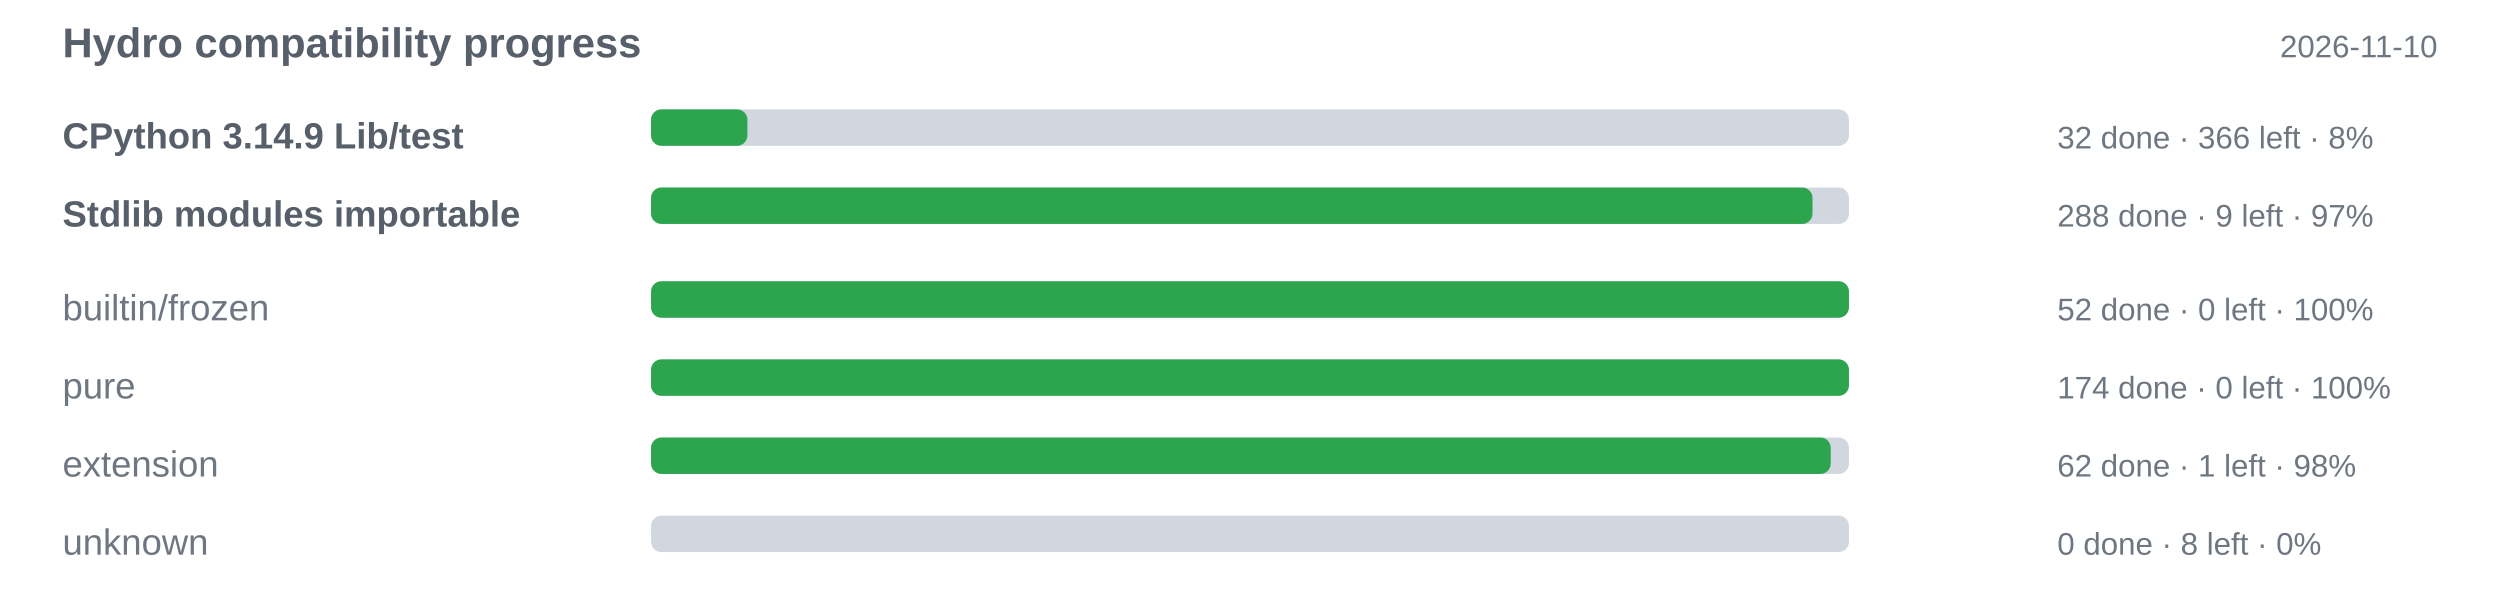
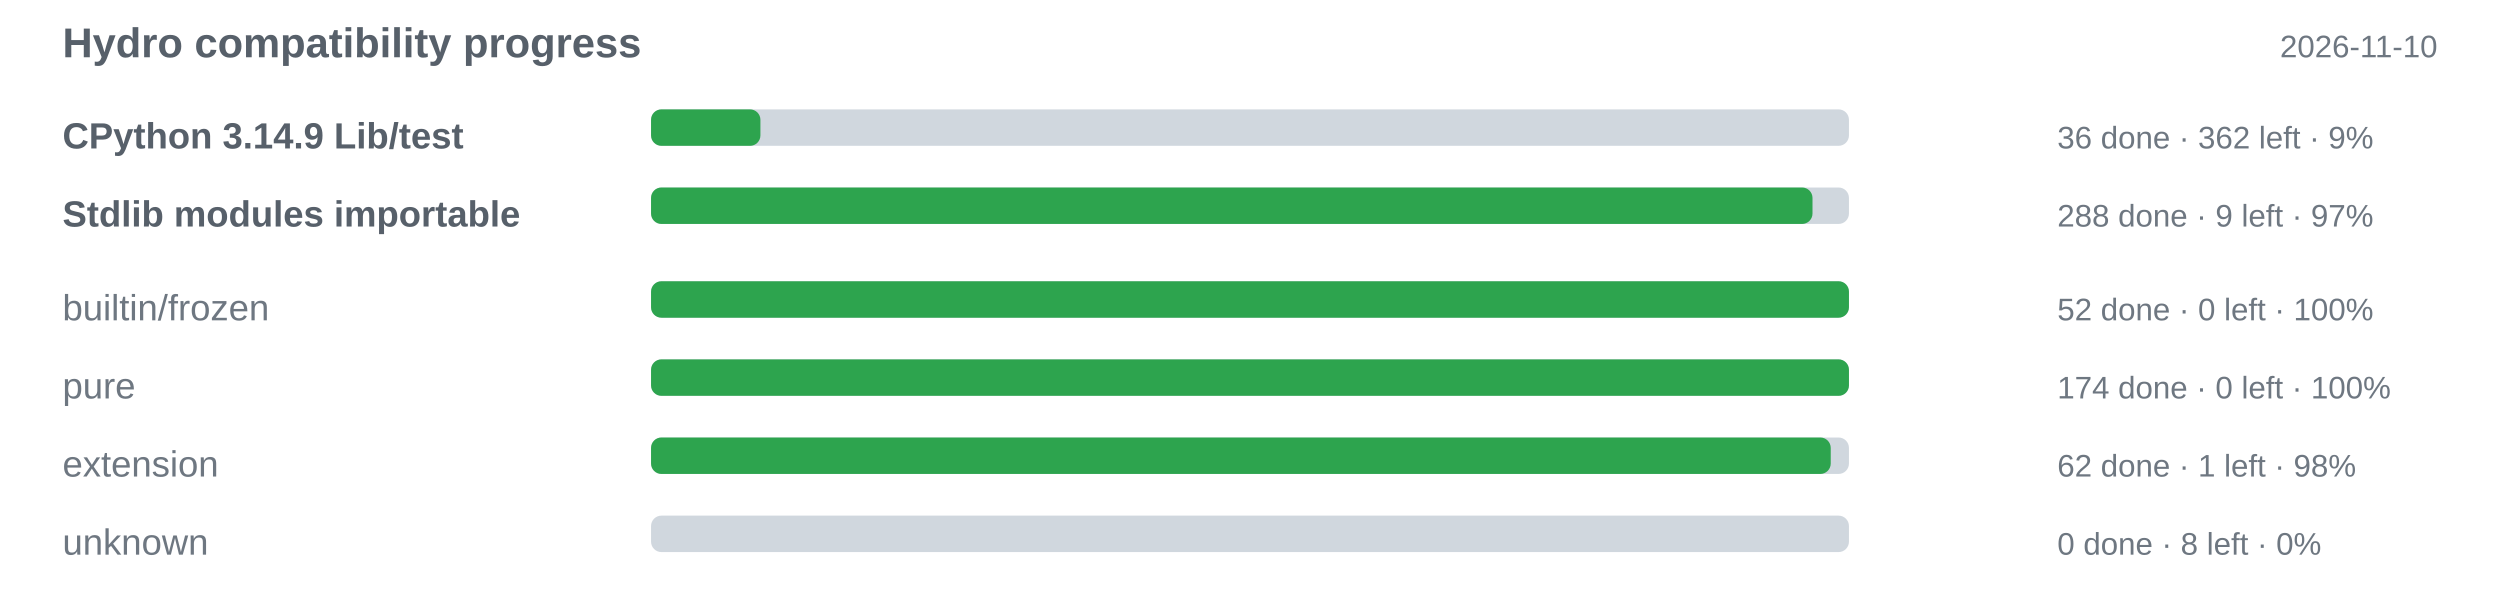
<svg xmlns="http://www.w3.org/2000/svg" width="960" height="234" viewBox="0 0 960 234" font-family="Arial, Helvetica, sans-serif" role="img" aria-label="Hydro compatibility progress">
  <text x="24" y="22" fill="#57606a" font-size="16" font-weight="600">Hydro compatibility progress</text>
  <text x="936" y="22" text-anchor="end" fill="#6e7781" font-size="12">2026-11-10</text>
  <text x="24" y="57" fill="#57606a" font-size="14" font-weight="600">CPython 3.14.9 Lib/test</text>
  <rect x="250" y="42" width="460" height="14" rx="4" fill="#d0d7de" />
-   <rect x="250" y="42" width="37" height="14" rx="4" fill="#2da44e" />
-   <text x="790" y="57" fill="#6e7781" font-size="12">32 done · 366 left · 8%</text>
+   <rect x="250" y="42" width="42" height="14" rx="4" fill="#2da44e" />
+   <text x="790" y="57" fill="#6e7781" font-size="12">36 done · 362 left · 9%</text>
  <text x="24" y="87" fill="#57606a" font-size="14" font-weight="600">Stdlib modules importable</text>
  <rect x="250" y="72" width="460" height="14" rx="4" fill="#d0d7de" />
  <rect x="250" y="72" width="446" height="14" rx="4" fill="#2da44e" />
  <text x="790" y="87" fill="#6e7781" font-size="12">288 done · 9 left · 97%</text>
  <text x="24" y="123" fill="#6e7781" font-size="14">    builtin/frozen</text>
  <rect x="250" y="108" width="460" height="14" rx="4" fill="#d0d7de" />
  <rect x="250" y="108" width="460" height="14" rx="4" fill="#2da44e" />
  <text x="790" y="123" fill="#6e7781" font-size="12">52 done · 0 left · 100%</text>
  <text x="24" y="153" fill="#6e7781" font-size="14">    pure</text>
  <rect x="250" y="138" width="460" height="14" rx="4" fill="#d0d7de" />
  <rect x="250" y="138" width="460" height="14" rx="4" fill="#2da44e" />
  <text x="790" y="153" fill="#6e7781" font-size="12">174 done · 0 left · 100%</text>
  <text x="24" y="183" fill="#6e7781" font-size="14">    extension</text>
  <rect x="250" y="168" width="460" height="14" rx="4" fill="#d0d7de" />
  <rect x="250" y="168" width="453" height="14" rx="4" fill="#2da44e" />
  <text x="790" y="183" fill="#6e7781" font-size="12">62 done · 1 left · 98%</text>
  <text x="24" y="213" fill="#6e7781" font-size="14">    unknown</text>
  <rect x="250" y="198" width="460" height="14" rx="4" fill="#d0d7de" />
  <rect x="250" y="198" width="0" height="14" rx="4" fill="#2da44e" />
  <text x="790" y="213" fill="#6e7781" font-size="12">0 done · 8 left · 0%</text>
</svg>
